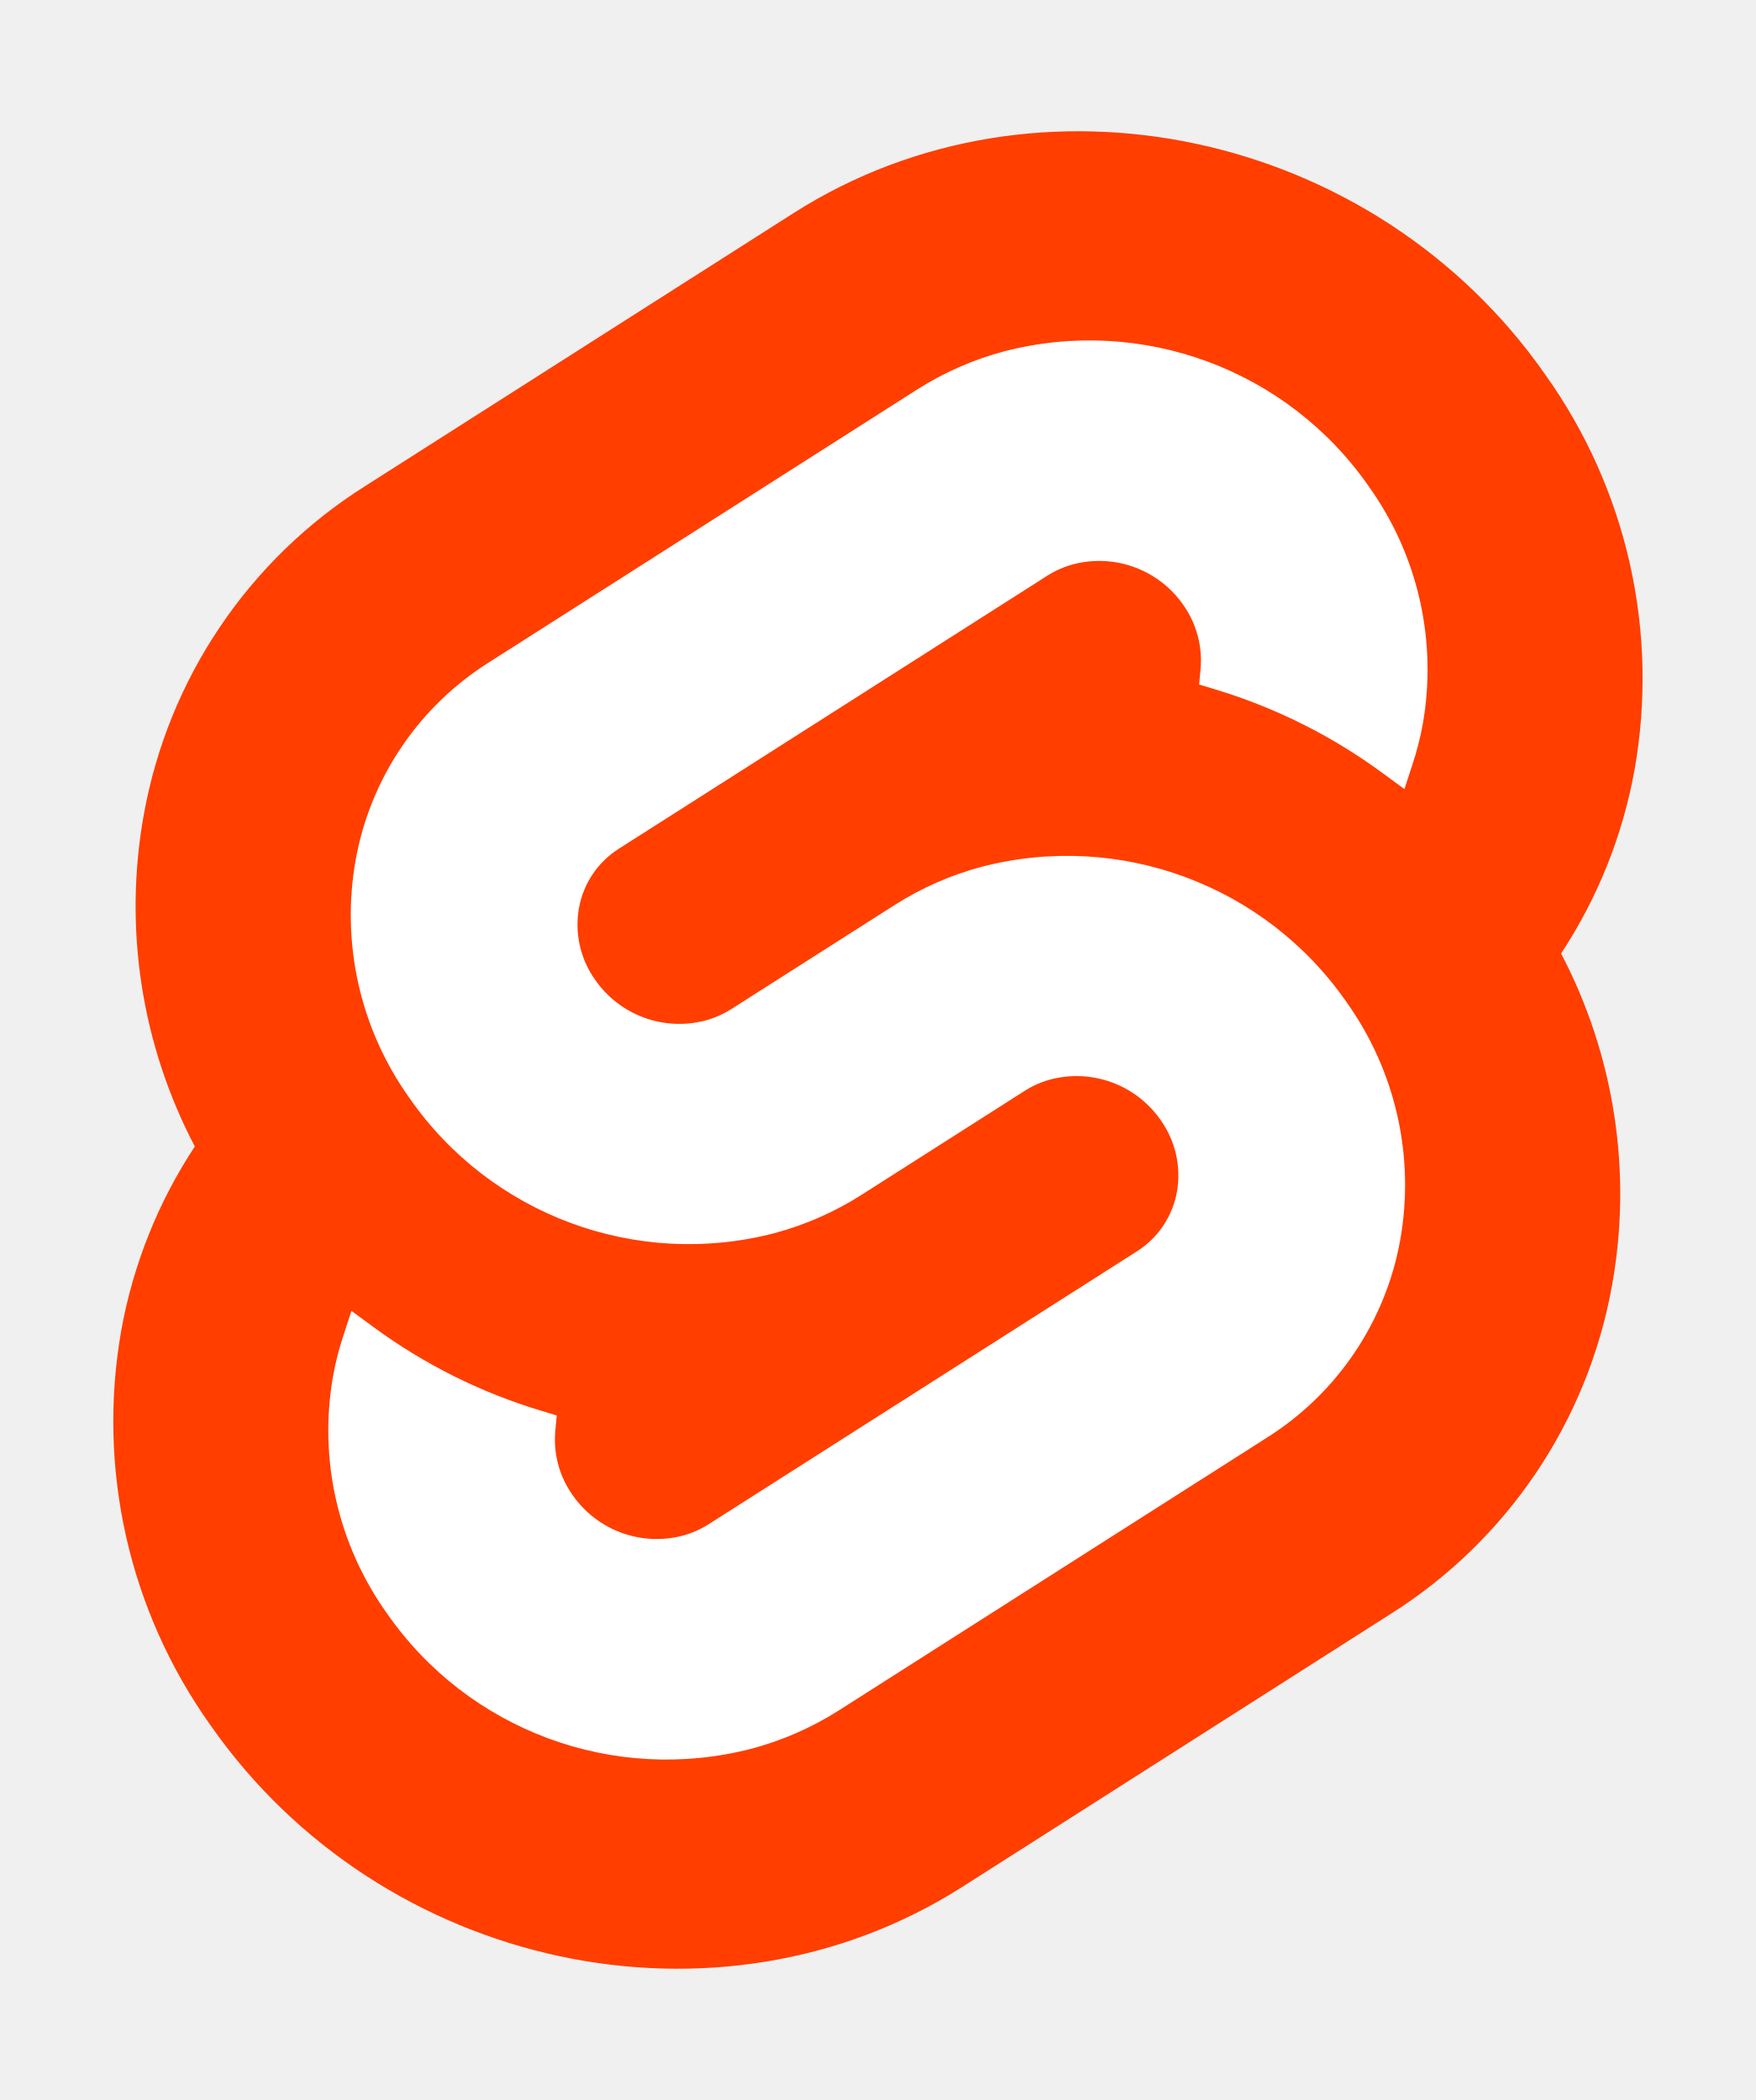
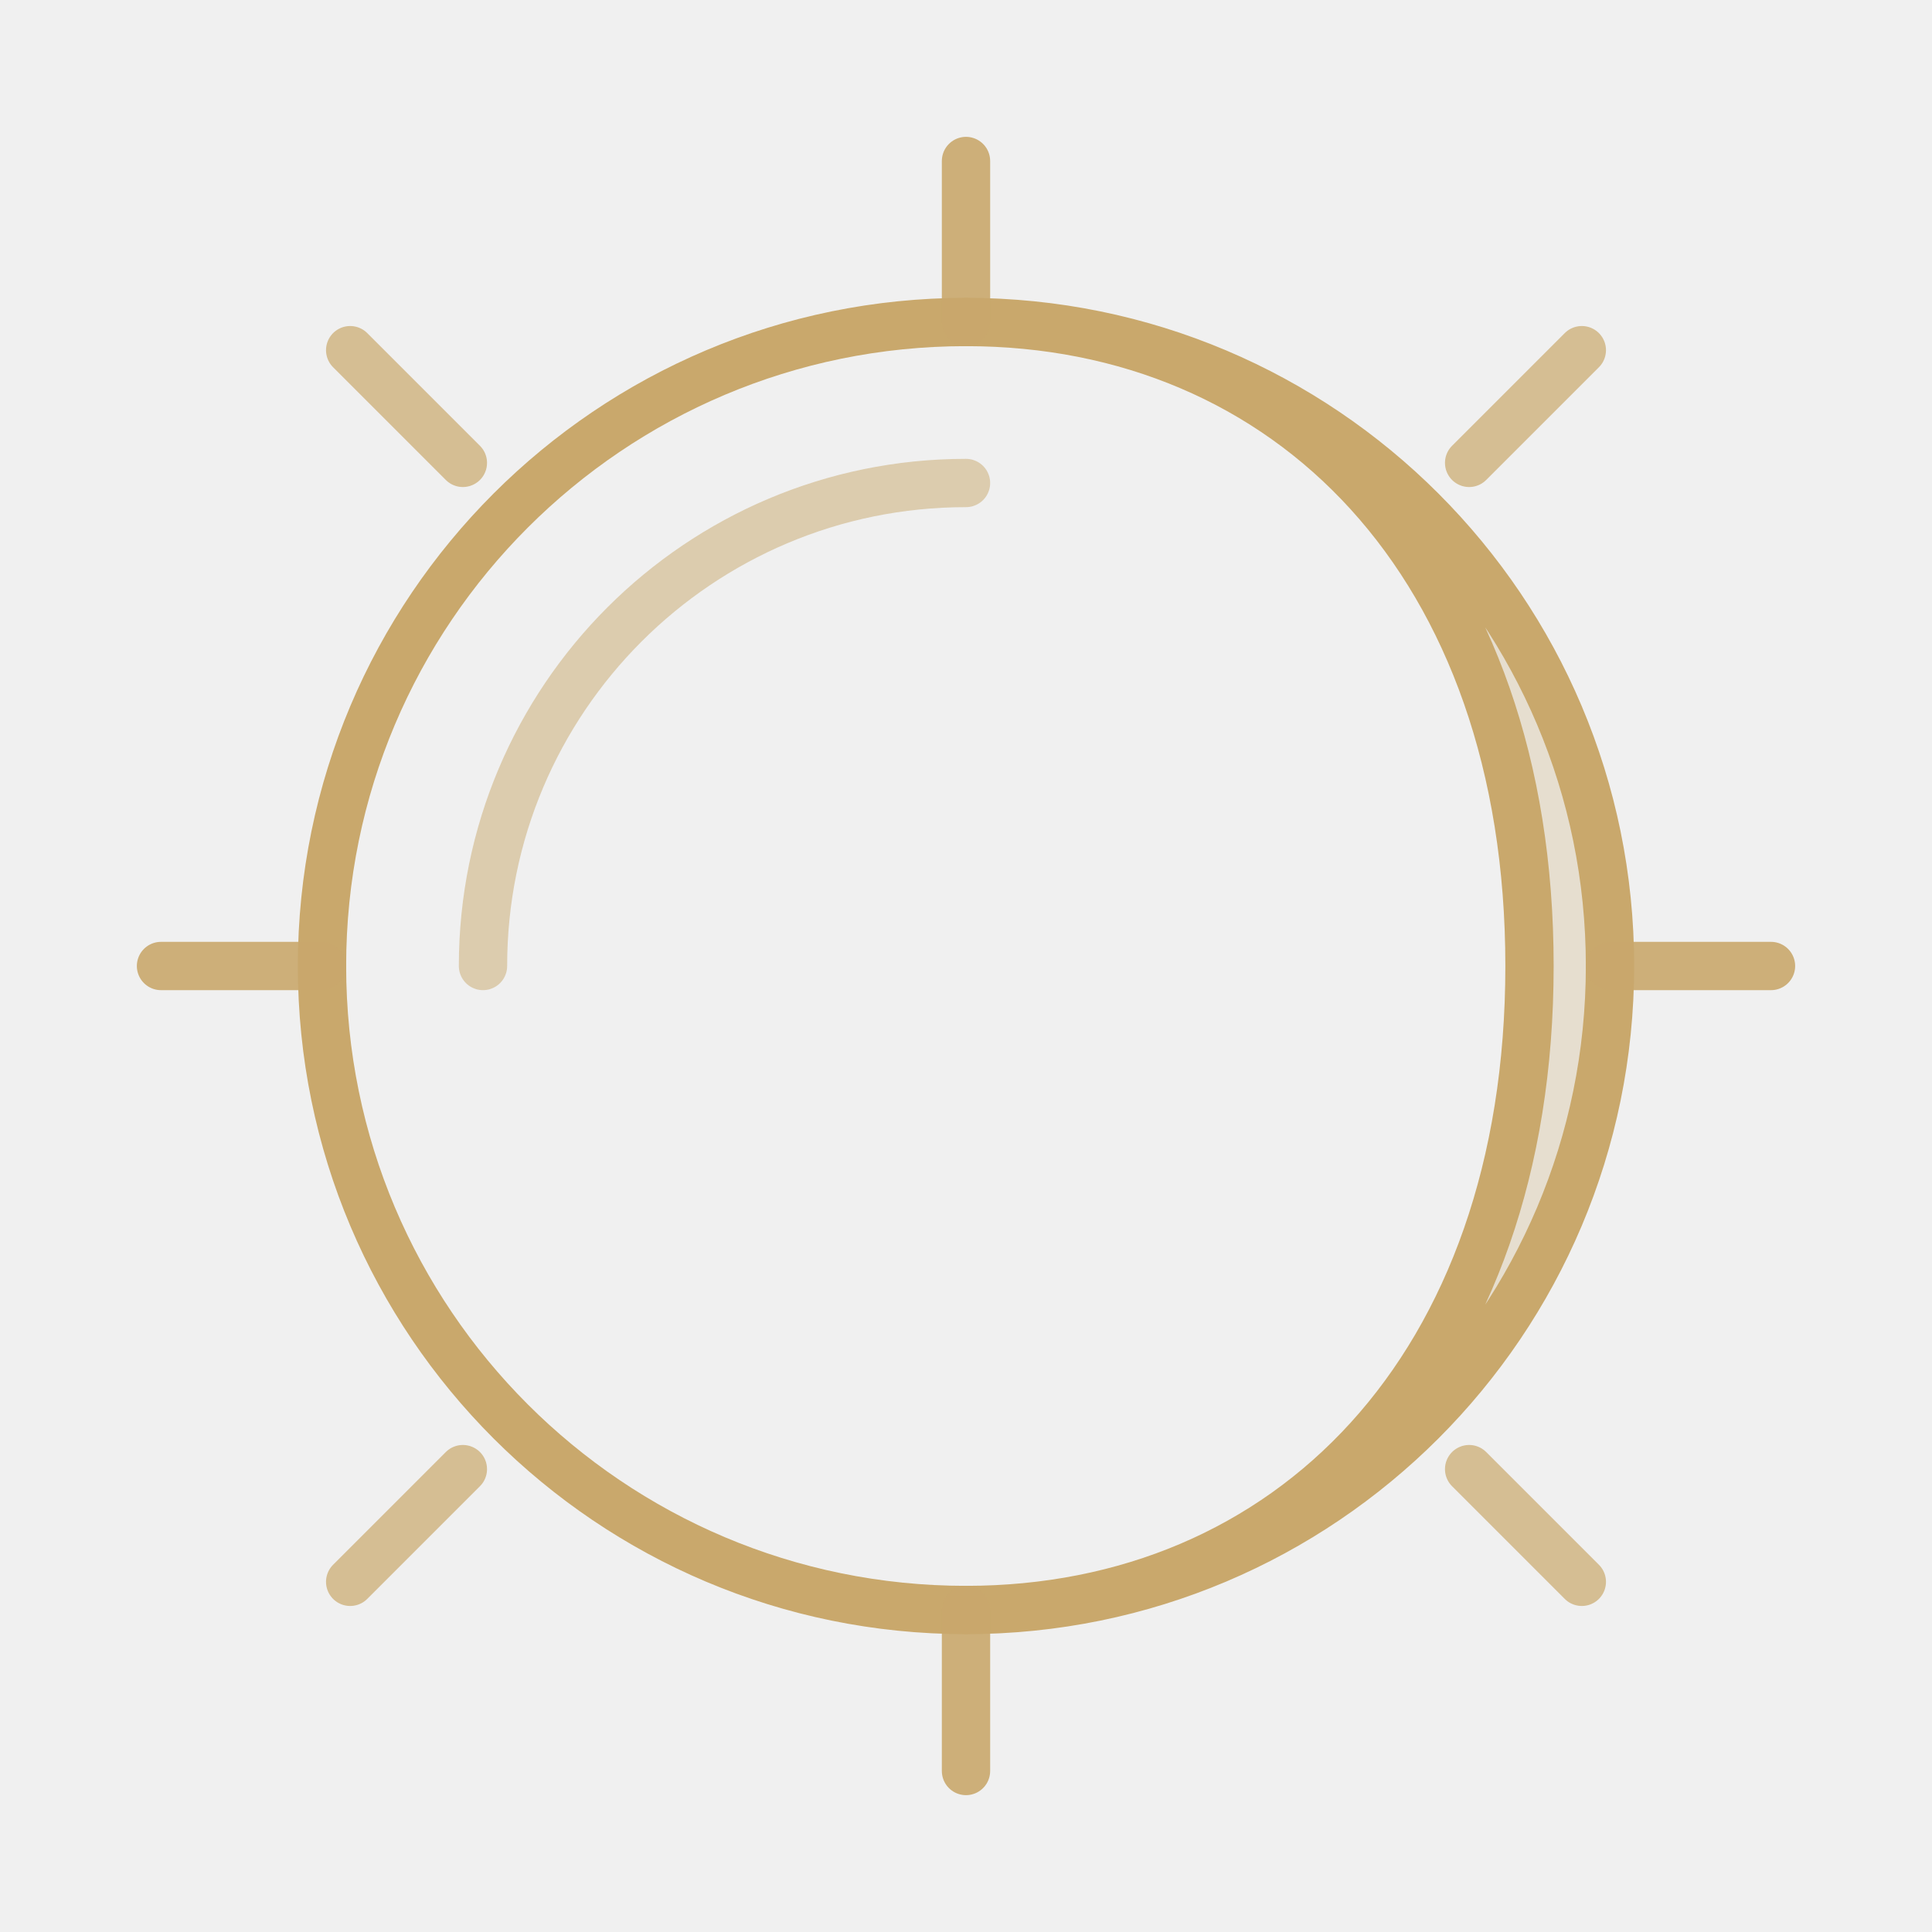
- <svg xmlns="http://www.w3.org/2000/svg" width="107" height="128" viewBox="0 0 107 128">
-   <path d="M94.157 22.819c-10.4-14.885-30.94-19.297-45.792-9.835L22.282 29.608A29.92 29.92 0 0 0 8.764 49.65a31.5 31.5 0 0 0 3.108 20.231 30 30 0 0 0-4.477 11.183 31.9 31.9 0 0 0 5.448 24.116c10.402 14.887 30.942 19.297 45.791 9.835l26.083-16.624A29.92 29.92 0 0 0 98.235 78.35a31.53 31.53 0 0 0-3.105-20.232 30 30 0 0 0 4.474-11.182 31.88 31.88 0 0 0-5.447-24.116" style="fill:#ff3e00" />
-   <path d="M45.817 106.582a20.72 20.72 0 0 1-22.237-8.243 19.17 19.17 0 0 1-3.277-14.503 18 18 0 0 1 .624-2.435l.49-1.498 1.337.981a33.6 33.6 0 0 0 10.203 5.098l.97.294-.09.968a5.85 5.85 0 0 0 1.052 3.878 6.24 6.24 0 0 0 6.695 2.485 5.8 5.8 0 0 0 1.603-.704L69.27 76.28a5.43 5.43 0 0 0 2.45-3.631 5.8 5.8 0 0 0-.987-4.371 6.24 6.24 0 0 0-6.698-2.487 5.7 5.7 0 0 0-1.6.704l-9.953 6.345a19 19 0 0 1-5.296 2.326 20.72 20.72 0 0 1-22.237-8.243 19.17 19.17 0 0 1-3.277-14.502 17.99 17.99 0 0 1 8.13-12.052l26.081-16.623a19 19 0 0 1 5.3-2.329 20.72 20.72 0 0 1 22.237 8.243 19.17 19.17 0 0 1 3.277 14.503 18 18 0 0 1-.624 2.435l-.49 1.498-1.337-.98a33.6 33.6 0 0 0-10.203-5.1l-.97-.294.09-.968a5.86 5.86 0 0 0-1.052-3.878 6.24 6.24 0 0 0-6.696-2.485 5.8 5.8 0 0 0-1.602.704L37.73 51.72a5.42 5.42 0 0 0-2.449 3.63 5.79 5.79 0 0 0 .986 4.372 6.24 6.24 0 0 0 6.698 2.486 5.8 5.8 0 0 0 1.602-.704l9.952-6.342a19 19 0 0 1 5.295-2.328 20.72 20.72 0 0 1 22.237 8.242 19.17 19.17 0 0 1 3.277 14.503 18 18 0 0 1-8.13 12.053l-26.081 16.622a19 19 0 0 1-5.3 2.328" style="fill:#fff" />
+ <svg xmlns="http://www.w3.org/2000/svg" viewBox="0 0 48 48" fill="none" stroke="#C9A86C" stroke-width="1.2" stroke-linecap="round" stroke-linejoin="round">
+   <path d="M24 8a16 16 0 0 1 0 32c8 0 14-6 14-16S32 8 24 8z" fill="#C9A86C" fill-opacity="0.25" stroke="#C9A86C" />
+   <path d="M24 8a16 16 0 0 0 0 32" fill="none" />
+   <path d="M24 4v4M24 40v4M4 24h4M40 24h4" stroke-opacity="0.9" />
+   <path d="M8.7 8.7l2.8 2.8M36.5 36.5l2.8 2.8M8.7 39.3l2.8-2.8M36.5 11.5l2.8-2.8" stroke-opacity="0.7" />
+   <path d="M12 24a12 12 0 0 1 12-12" stroke-opacity="0.5" />
</svg>
